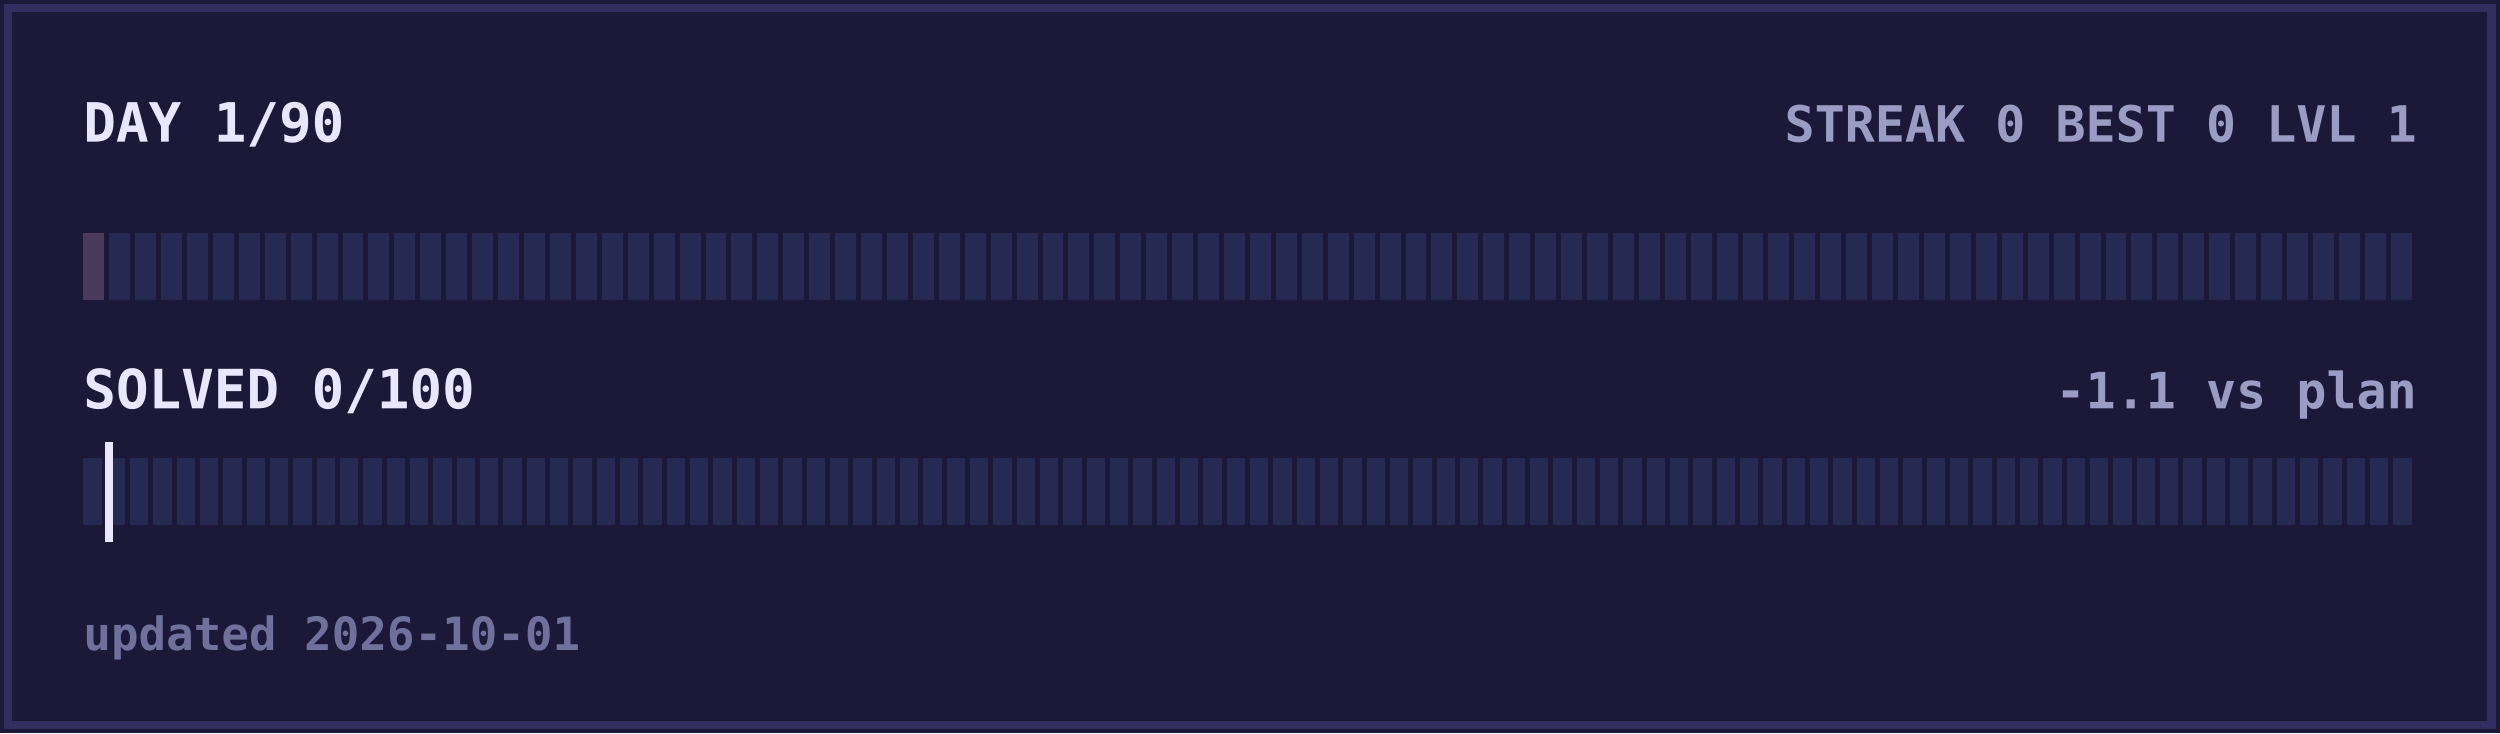
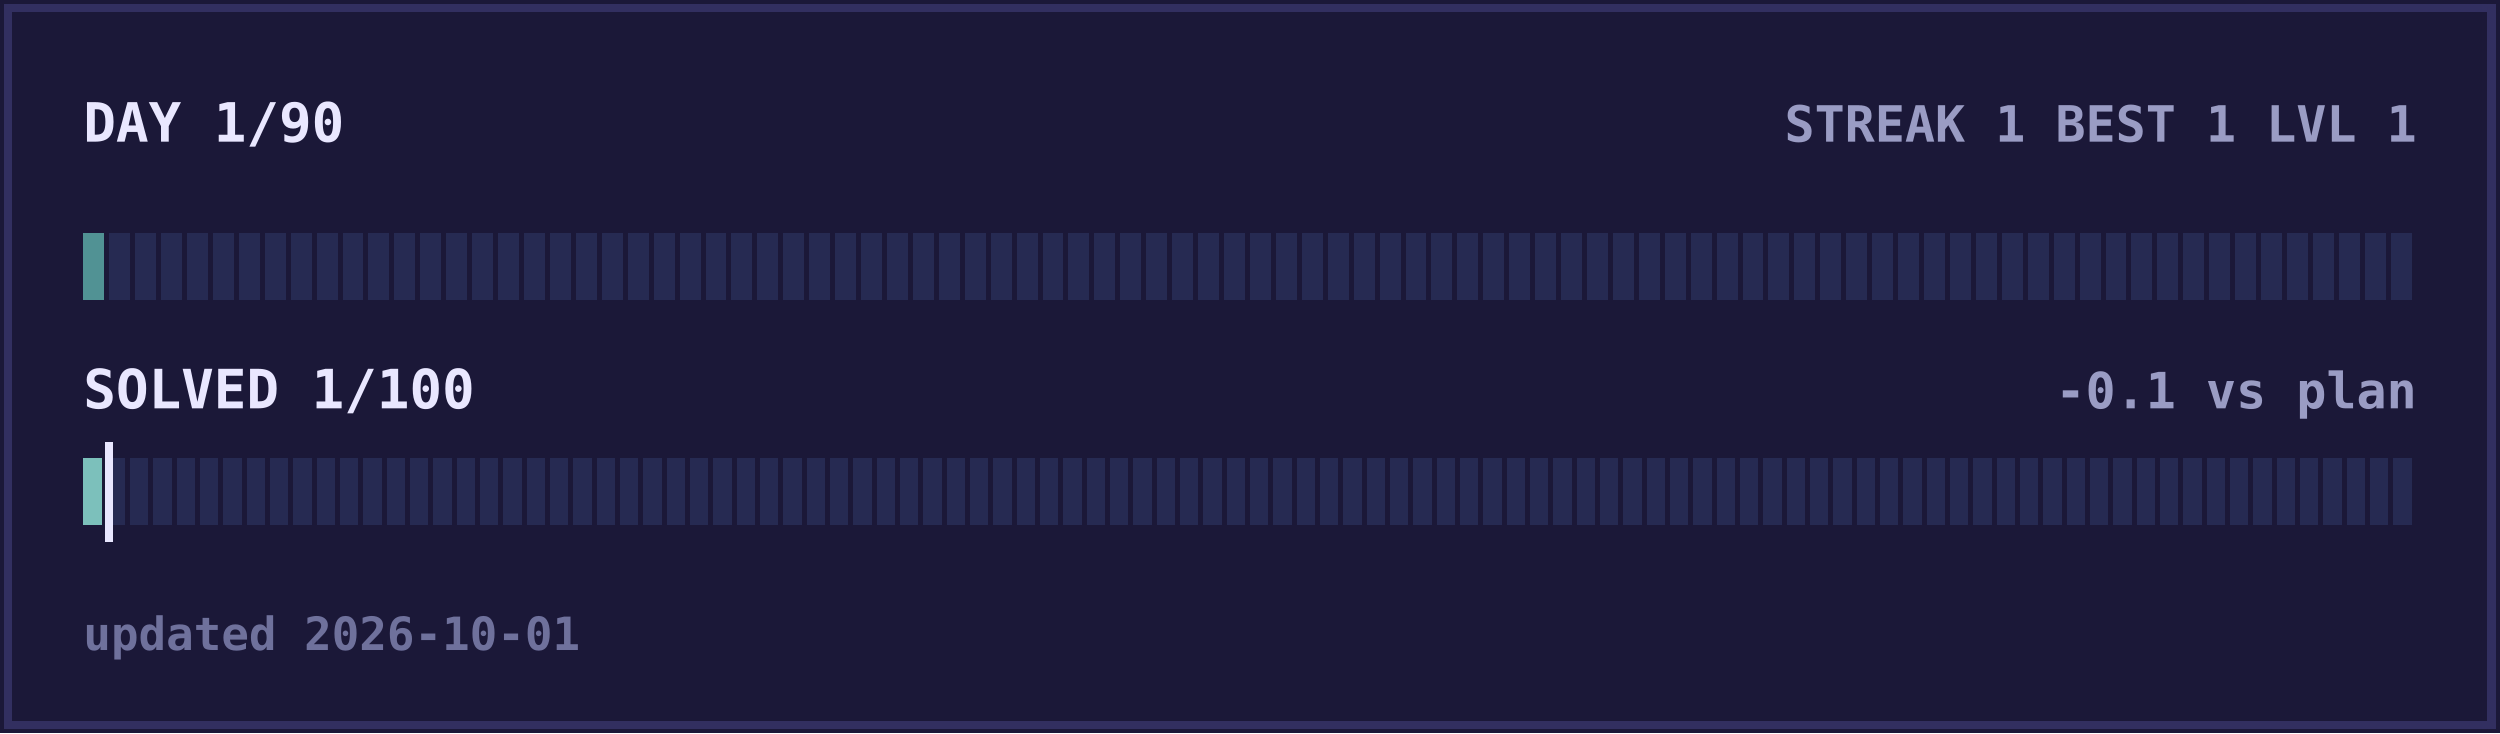
<svg xmlns="http://www.w3.org/2000/svg" width="600" height="176" viewBox="0 0 600 176" shape-rendering="crispEdges">
  <rect width="600" height="176" fill="#1b1838" />
  <rect x="2" y="2" width="596" height="172" fill="none" stroke="#322f60" stroke-width="2" />
  <text x="20" y="34" fill="#e9e7ff" font-size="13" text-anchor="start" font-family="ui-monospace,Menlo,Consolas,monospace" font-weight="bold">DAY 1/90</text>
-   <text x="580" y="34" fill="#9a9cc4" font-size="12" text-anchor="end" font-family="ui-monospace,Menlo,Consolas,monospace" font-weight="bold">STREAK 0  BEST 0  LVL 1</text>
-   <rect x="20.00" y="56" width="5.02" height="16" fill="#4a3a5c" />
+   <text x="580" y="34" fill="#9a9cc4" font-size="12" text-anchor="end" font-family="ui-monospace,Menlo,Consolas,monospace" font-weight="bold">STREAK 1  BEST 1  LVL 1</text>
+   <rect x="20.00" y="56" width="5.02" height="16" fill="#519294" />
  <rect x="26.22" y="56" width="5.02" height="16" fill="#262a52" />
  <rect x="32.44" y="56" width="5.02" height="16" fill="#262a52" />
  <rect x="38.67" y="56" width="5.02" height="16" fill="#262a52" />
  <rect x="44.89" y="56" width="5.02" height="16" fill="#262a52" />
  <rect x="51.11" y="56" width="5.02" height="16" fill="#262a52" />
  <rect x="57.33" y="56" width="5.02" height="16" fill="#262a52" />
  <rect x="63.56" y="56" width="5.02" height="16" fill="#262a52" />
  <rect x="69.78" y="56" width="5.02" height="16" fill="#262a52" />
  <rect x="76.00" y="56" width="5.02" height="16" fill="#262a52" />
  <rect x="82.22" y="56" width="5.02" height="16" fill="#262a52" />
  <rect x="88.44" y="56" width="5.02" height="16" fill="#262a52" />
  <rect x="94.67" y="56" width="5.02" height="16" fill="#262a52" />
  <rect x="100.89" y="56" width="5.02" height="16" fill="#262a52" />
  <rect x="107.11" y="56" width="5.02" height="16" fill="#262a52" />
  <rect x="113.33" y="56" width="5.02" height="16" fill="#262a52" />
  <rect x="119.56" y="56" width="5.02" height="16" fill="#262a52" />
  <rect x="125.78" y="56" width="5.02" height="16" fill="#262a52" />
  <rect x="132.00" y="56" width="5.02" height="16" fill="#262a52" />
  <rect x="138.22" y="56" width="5.02" height="16" fill="#262a52" />
  <rect x="144.44" y="56" width="5.02" height="16" fill="#262a52" />
  <rect x="150.67" y="56" width="5.02" height="16" fill="#262a52" />
  <rect x="156.89" y="56" width="5.02" height="16" fill="#262a52" />
  <rect x="163.11" y="56" width="5.02" height="16" fill="#262a52" />
  <rect x="169.33" y="56" width="5.02" height="16" fill="#262a52" />
  <rect x="175.56" y="56" width="5.02" height="16" fill="#262a52" />
  <rect x="181.78" y="56" width="5.02" height="16" fill="#262a52" />
  <rect x="188.00" y="56" width="5.02" height="16" fill="#262a52" />
  <rect x="194.22" y="56" width="5.02" height="16" fill="#262a52" />
  <rect x="200.44" y="56" width="5.02" height="16" fill="#262a52" />
  <rect x="206.67" y="56" width="5.02" height="16" fill="#262a52" />
  <rect x="212.89" y="56" width="5.02" height="16" fill="#262a52" />
  <rect x="219.11" y="56" width="5.02" height="16" fill="#262a52" />
  <rect x="225.33" y="56" width="5.02" height="16" fill="#262a52" />
  <rect x="231.56" y="56" width="5.02" height="16" fill="#262a52" />
  <rect x="237.78" y="56" width="5.02" height="16" fill="#262a52" />
  <rect x="244.00" y="56" width="5.02" height="16" fill="#262a52" />
  <rect x="250.22" y="56" width="5.02" height="16" fill="#262a52" />
  <rect x="256.44" y="56" width="5.02" height="16" fill="#262a52" />
  <rect x="262.67" y="56" width="5.02" height="16" fill="#262a52" />
  <rect x="268.89" y="56" width="5.02" height="16" fill="#262a52" />
  <rect x="275.11" y="56" width="5.02" height="16" fill="#262a52" />
  <rect x="281.33" y="56" width="5.02" height="16" fill="#262a52" />
  <rect x="287.56" y="56" width="5.02" height="16" fill="#262a52" />
  <rect x="293.78" y="56" width="5.02" height="16" fill="#262a52" />
  <rect x="300.00" y="56" width="5.02" height="16" fill="#262a52" />
  <rect x="306.22" y="56" width="5.02" height="16" fill="#262a52" />
  <rect x="312.44" y="56" width="5.02" height="16" fill="#262a52" />
  <rect x="318.67" y="56" width="5.02" height="16" fill="#262a52" />
  <rect x="324.89" y="56" width="5.02" height="16" fill="#262a52" />
  <rect x="331.11" y="56" width="5.02" height="16" fill="#262a52" />
  <rect x="337.33" y="56" width="5.02" height="16" fill="#262a52" />
  <rect x="343.56" y="56" width="5.02" height="16" fill="#262a52" />
  <rect x="349.78" y="56" width="5.02" height="16" fill="#262a52" />
  <rect x="356.00" y="56" width="5.02" height="16" fill="#262a52" />
  <rect x="362.22" y="56" width="5.02" height="16" fill="#262a52" />
  <rect x="368.44" y="56" width="5.02" height="16" fill="#262a52" />
  <rect x="374.67" y="56" width="5.02" height="16" fill="#262a52" />
  <rect x="380.89" y="56" width="5.02" height="16" fill="#262a52" />
  <rect x="387.11" y="56" width="5.02" height="16" fill="#262a52" />
  <rect x="393.33" y="56" width="5.02" height="16" fill="#262a52" />
  <rect x="399.56" y="56" width="5.02" height="16" fill="#262a52" />
  <rect x="405.78" y="56" width="5.02" height="16" fill="#262a52" />
  <rect x="412.00" y="56" width="5.02" height="16" fill="#262a52" />
  <rect x="418.22" y="56" width="5.02" height="16" fill="#262a52" />
  <rect x="424.44" y="56" width="5.02" height="16" fill="#262a52" />
  <rect x="430.67" y="56" width="5.02" height="16" fill="#262a52" />
  <rect x="436.89" y="56" width="5.02" height="16" fill="#262a52" />
  <rect x="443.11" y="56" width="5.02" height="16" fill="#262a52" />
  <rect x="449.33" y="56" width="5.02" height="16" fill="#262a52" />
  <rect x="455.56" y="56" width="5.02" height="16" fill="#262a52" />
  <rect x="461.78" y="56" width="5.02" height="16" fill="#262a52" />
  <rect x="468.00" y="56" width="5.02" height="16" fill="#262a52" />
  <rect x="474.22" y="56" width="5.02" height="16" fill="#262a52" />
  <rect x="480.44" y="56" width="5.02" height="16" fill="#262a52" />
  <rect x="486.67" y="56" width="5.02" height="16" fill="#262a52" />
  <rect x="492.89" y="56" width="5.02" height="16" fill="#262a52" />
  <rect x="499.11" y="56" width="5.02" height="16" fill="#262a52" />
  <rect x="505.33" y="56" width="5.02" height="16" fill="#262a52" />
  <rect x="511.56" y="56" width="5.02" height="16" fill="#262a52" />
  <rect x="517.78" y="56" width="5.02" height="16" fill="#262a52" />
  <rect x="524.00" y="56" width="5.02" height="16" fill="#262a52" />
  <rect x="530.22" y="56" width="5.02" height="16" fill="#262a52" />
  <rect x="536.44" y="56" width="5.02" height="16" fill="#262a52" />
  <rect x="542.67" y="56" width="5.02" height="16" fill="#262a52" />
  <rect x="548.89" y="56" width="5.02" height="16" fill="#262a52" />
  <rect x="555.11" y="56" width="5.02" height="16" fill="#262a52" />
  <rect x="561.33" y="56" width="5.02" height="16" fill="#262a52" />
  <rect x="567.56" y="56" width="5.02" height="16" fill="#262a52" />
  <rect x="573.78" y="56" width="5.02" height="16" fill="#262a52" />
-   <text x="20" y="98" fill="#e9e7ff" font-size="13" text-anchor="start" font-family="ui-monospace,Menlo,Consolas,monospace" font-weight="bold">SOLVED 0/100</text>
-   <text x="580" y="98" fill="#9a9cc4" font-size="12" text-anchor="end" font-family="ui-monospace,Menlo,Consolas,monospace" font-weight="bold">-1.1 vs plan</text>
-   <rect x="20.00" y="110" width="4.40" height="16" fill="#262a52" />
+   <text x="20" y="98" fill="#e9e7ff" font-size="13" text-anchor="start" font-family="ui-monospace,Menlo,Consolas,monospace" font-weight="bold">SOLVED 1/100</text>
+   <text x="580" y="98" fill="#9a9cc4" font-size="12" text-anchor="end" font-family="ui-monospace,Menlo,Consolas,monospace" font-weight="bold">-0.1 vs plan</text>
+   <rect x="20.00" y="110" width="4.40" height="16" fill="#7cc0bb" />
  <rect x="25.60" y="110" width="4.40" height="16" fill="#262a52" />
  <rect x="31.20" y="110" width="4.40" height="16" fill="#262a52" />
  <rect x="36.80" y="110" width="4.40" height="16" fill="#262a52" />
  <rect x="42.40" y="110" width="4.40" height="16" fill="#262a52" />
  <rect x="48.00" y="110" width="4.40" height="16" fill="#262a52" />
  <rect x="53.60" y="110" width="4.40" height="16" fill="#262a52" />
  <rect x="59.20" y="110" width="4.40" height="16" fill="#262a52" />
  <rect x="64.80" y="110" width="4.40" height="16" fill="#262a52" />
  <rect x="70.40" y="110" width="4.40" height="16" fill="#262a52" />
  <rect x="76.00" y="110" width="4.40" height="16" fill="#262a52" />
  <rect x="81.60" y="110" width="4.40" height="16" fill="#262a52" />
  <rect x="87.20" y="110" width="4.40" height="16" fill="#262a52" />
  <rect x="92.80" y="110" width="4.40" height="16" fill="#262a52" />
  <rect x="98.40" y="110" width="4.40" height="16" fill="#262a52" />
  <rect x="104.00" y="110" width="4.40" height="16" fill="#262a52" />
  <rect x="109.60" y="110" width="4.40" height="16" fill="#262a52" />
  <rect x="115.20" y="110" width="4.40" height="16" fill="#262a52" />
  <rect x="120.80" y="110" width="4.40" height="16" fill="#262a52" />
  <rect x="126.40" y="110" width="4.40" height="16" fill="#262a52" />
  <rect x="132.00" y="110" width="4.40" height="16" fill="#262a52" />
  <rect x="137.60" y="110" width="4.40" height="16" fill="#262a52" />
  <rect x="143.20" y="110" width="4.40" height="16" fill="#262a52" />
  <rect x="148.80" y="110" width="4.40" height="16" fill="#262a52" />
  <rect x="154.40" y="110" width="4.40" height="16" fill="#262a52" />
  <rect x="160.00" y="110" width="4.40" height="16" fill="#262a52" />
  <rect x="165.60" y="110" width="4.40" height="16" fill="#262a52" />
  <rect x="171.20" y="110" width="4.40" height="16" fill="#262a52" />
  <rect x="176.80" y="110" width="4.40" height="16" fill="#262a52" />
  <rect x="182.40" y="110" width="4.40" height="16" fill="#262a52" />
  <rect x="188.00" y="110" width="4.40" height="16" fill="#262a52" />
  <rect x="193.60" y="110" width="4.40" height="16" fill="#262a52" />
  <rect x="199.20" y="110" width="4.40" height="16" fill="#262a52" />
  <rect x="204.80" y="110" width="4.40" height="16" fill="#262a52" />
  <rect x="210.40" y="110" width="4.40" height="16" fill="#262a52" />
  <rect x="216.00" y="110" width="4.40" height="16" fill="#262a52" />
  <rect x="221.60" y="110" width="4.40" height="16" fill="#262a52" />
  <rect x="227.20" y="110" width="4.40" height="16" fill="#262a52" />
  <rect x="232.80" y="110" width="4.40" height="16" fill="#262a52" />
  <rect x="238.40" y="110" width="4.40" height="16" fill="#262a52" />
  <rect x="244.00" y="110" width="4.40" height="16" fill="#262a52" />
  <rect x="249.60" y="110" width="4.40" height="16" fill="#262a52" />
  <rect x="255.20" y="110" width="4.40" height="16" fill="#262a52" />
  <rect x="260.80" y="110" width="4.40" height="16" fill="#262a52" />
  <rect x="266.40" y="110" width="4.40" height="16" fill="#262a52" />
  <rect x="272.00" y="110" width="4.40" height="16" fill="#262a52" />
  <rect x="277.60" y="110" width="4.40" height="16" fill="#262a52" />
  <rect x="283.20" y="110" width="4.40" height="16" fill="#262a52" />
  <rect x="288.80" y="110" width="4.40" height="16" fill="#262a52" />
  <rect x="294.40" y="110" width="4.40" height="16" fill="#262a52" />
  <rect x="300.00" y="110" width="4.40" height="16" fill="#262a52" />
  <rect x="305.60" y="110" width="4.40" height="16" fill="#262a52" />
  <rect x="311.20" y="110" width="4.40" height="16" fill="#262a52" />
  <rect x="316.80" y="110" width="4.40" height="16" fill="#262a52" />
  <rect x="322.40" y="110" width="4.40" height="16" fill="#262a52" />
  <rect x="328.00" y="110" width="4.40" height="16" fill="#262a52" />
  <rect x="333.60" y="110" width="4.40" height="16" fill="#262a52" />
  <rect x="339.20" y="110" width="4.40" height="16" fill="#262a52" />
  <rect x="344.80" y="110" width="4.40" height="16" fill="#262a52" />
  <rect x="350.40" y="110" width="4.40" height="16" fill="#262a52" />
  <rect x="356.00" y="110" width="4.40" height="16" fill="#262a52" />
  <rect x="361.60" y="110" width="4.40" height="16" fill="#262a52" />
  <rect x="367.20" y="110" width="4.40" height="16" fill="#262a52" />
  <rect x="372.80" y="110" width="4.40" height="16" fill="#262a52" />
  <rect x="378.40" y="110" width="4.40" height="16" fill="#262a52" />
  <rect x="384.00" y="110" width="4.40" height="16" fill="#262a52" />
  <rect x="389.60" y="110" width="4.40" height="16" fill="#262a52" />
  <rect x="395.20" y="110" width="4.40" height="16" fill="#262a52" />
  <rect x="400.80" y="110" width="4.40" height="16" fill="#262a52" />
  <rect x="406.40" y="110" width="4.40" height="16" fill="#262a52" />
  <rect x="412.00" y="110" width="4.40" height="16" fill="#262a52" />
  <rect x="417.60" y="110" width="4.40" height="16" fill="#262a52" />
  <rect x="423.20" y="110" width="4.40" height="16" fill="#262a52" />
  <rect x="428.80" y="110" width="4.40" height="16" fill="#262a52" />
  <rect x="434.40" y="110" width="4.40" height="16" fill="#262a52" />
  <rect x="440.00" y="110" width="4.40" height="16" fill="#262a52" />
  <rect x="445.60" y="110" width="4.40" height="16" fill="#262a52" />
  <rect x="451.20" y="110" width="4.40" height="16" fill="#262a52" />
  <rect x="456.80" y="110" width="4.40" height="16" fill="#262a52" />
  <rect x="462.40" y="110" width="4.40" height="16" fill="#262a52" />
  <rect x="468.00" y="110" width="4.40" height="16" fill="#262a52" />
  <rect x="473.60" y="110" width="4.40" height="16" fill="#262a52" />
  <rect x="479.20" y="110" width="4.40" height="16" fill="#262a52" />
  <rect x="484.80" y="110" width="4.40" height="16" fill="#262a52" />
  <rect x="490.40" y="110" width="4.40" height="16" fill="#262a52" />
  <rect x="496.00" y="110" width="4.40" height="16" fill="#262a52" />
  <rect x="501.60" y="110" width="4.40" height="16" fill="#262a52" />
  <rect x="507.20" y="110" width="4.40" height="16" fill="#262a52" />
  <rect x="512.80" y="110" width="4.40" height="16" fill="#262a52" />
  <rect x="518.40" y="110" width="4.40" height="16" fill="#262a52" />
  <rect x="524.00" y="110" width="4.40" height="16" fill="#262a52" />
  <rect x="529.60" y="110" width="4.40" height="16" fill="#262a52" />
  <rect x="535.20" y="110" width="4.40" height="16" fill="#262a52" />
  <rect x="540.80" y="110" width="4.40" height="16" fill="#262a52" />
  <rect x="546.40" y="110" width="4.40" height="16" fill="#262a52" />
  <rect x="552.00" y="110" width="4.40" height="16" fill="#262a52" />
  <rect x="557.60" y="110" width="4.40" height="16" fill="#262a52" />
  <rect x="563.20" y="110" width="4.40" height="16" fill="#262a52" />
  <rect x="568.80" y="110" width="4.40" height="16" fill="#262a52" />
  <rect x="574.40" y="110" width="4.40" height="16" fill="#262a52" />
  <rect x="25.2" y="106" width="2" height="24" fill="#e9e7ff" />
  <text x="20" y="156" fill="#6f719c" font-size="11" text-anchor="start" font-family="ui-monospace,Menlo,Consolas,monospace" font-weight="bold">updated 2026-10-01</text>
</svg>
